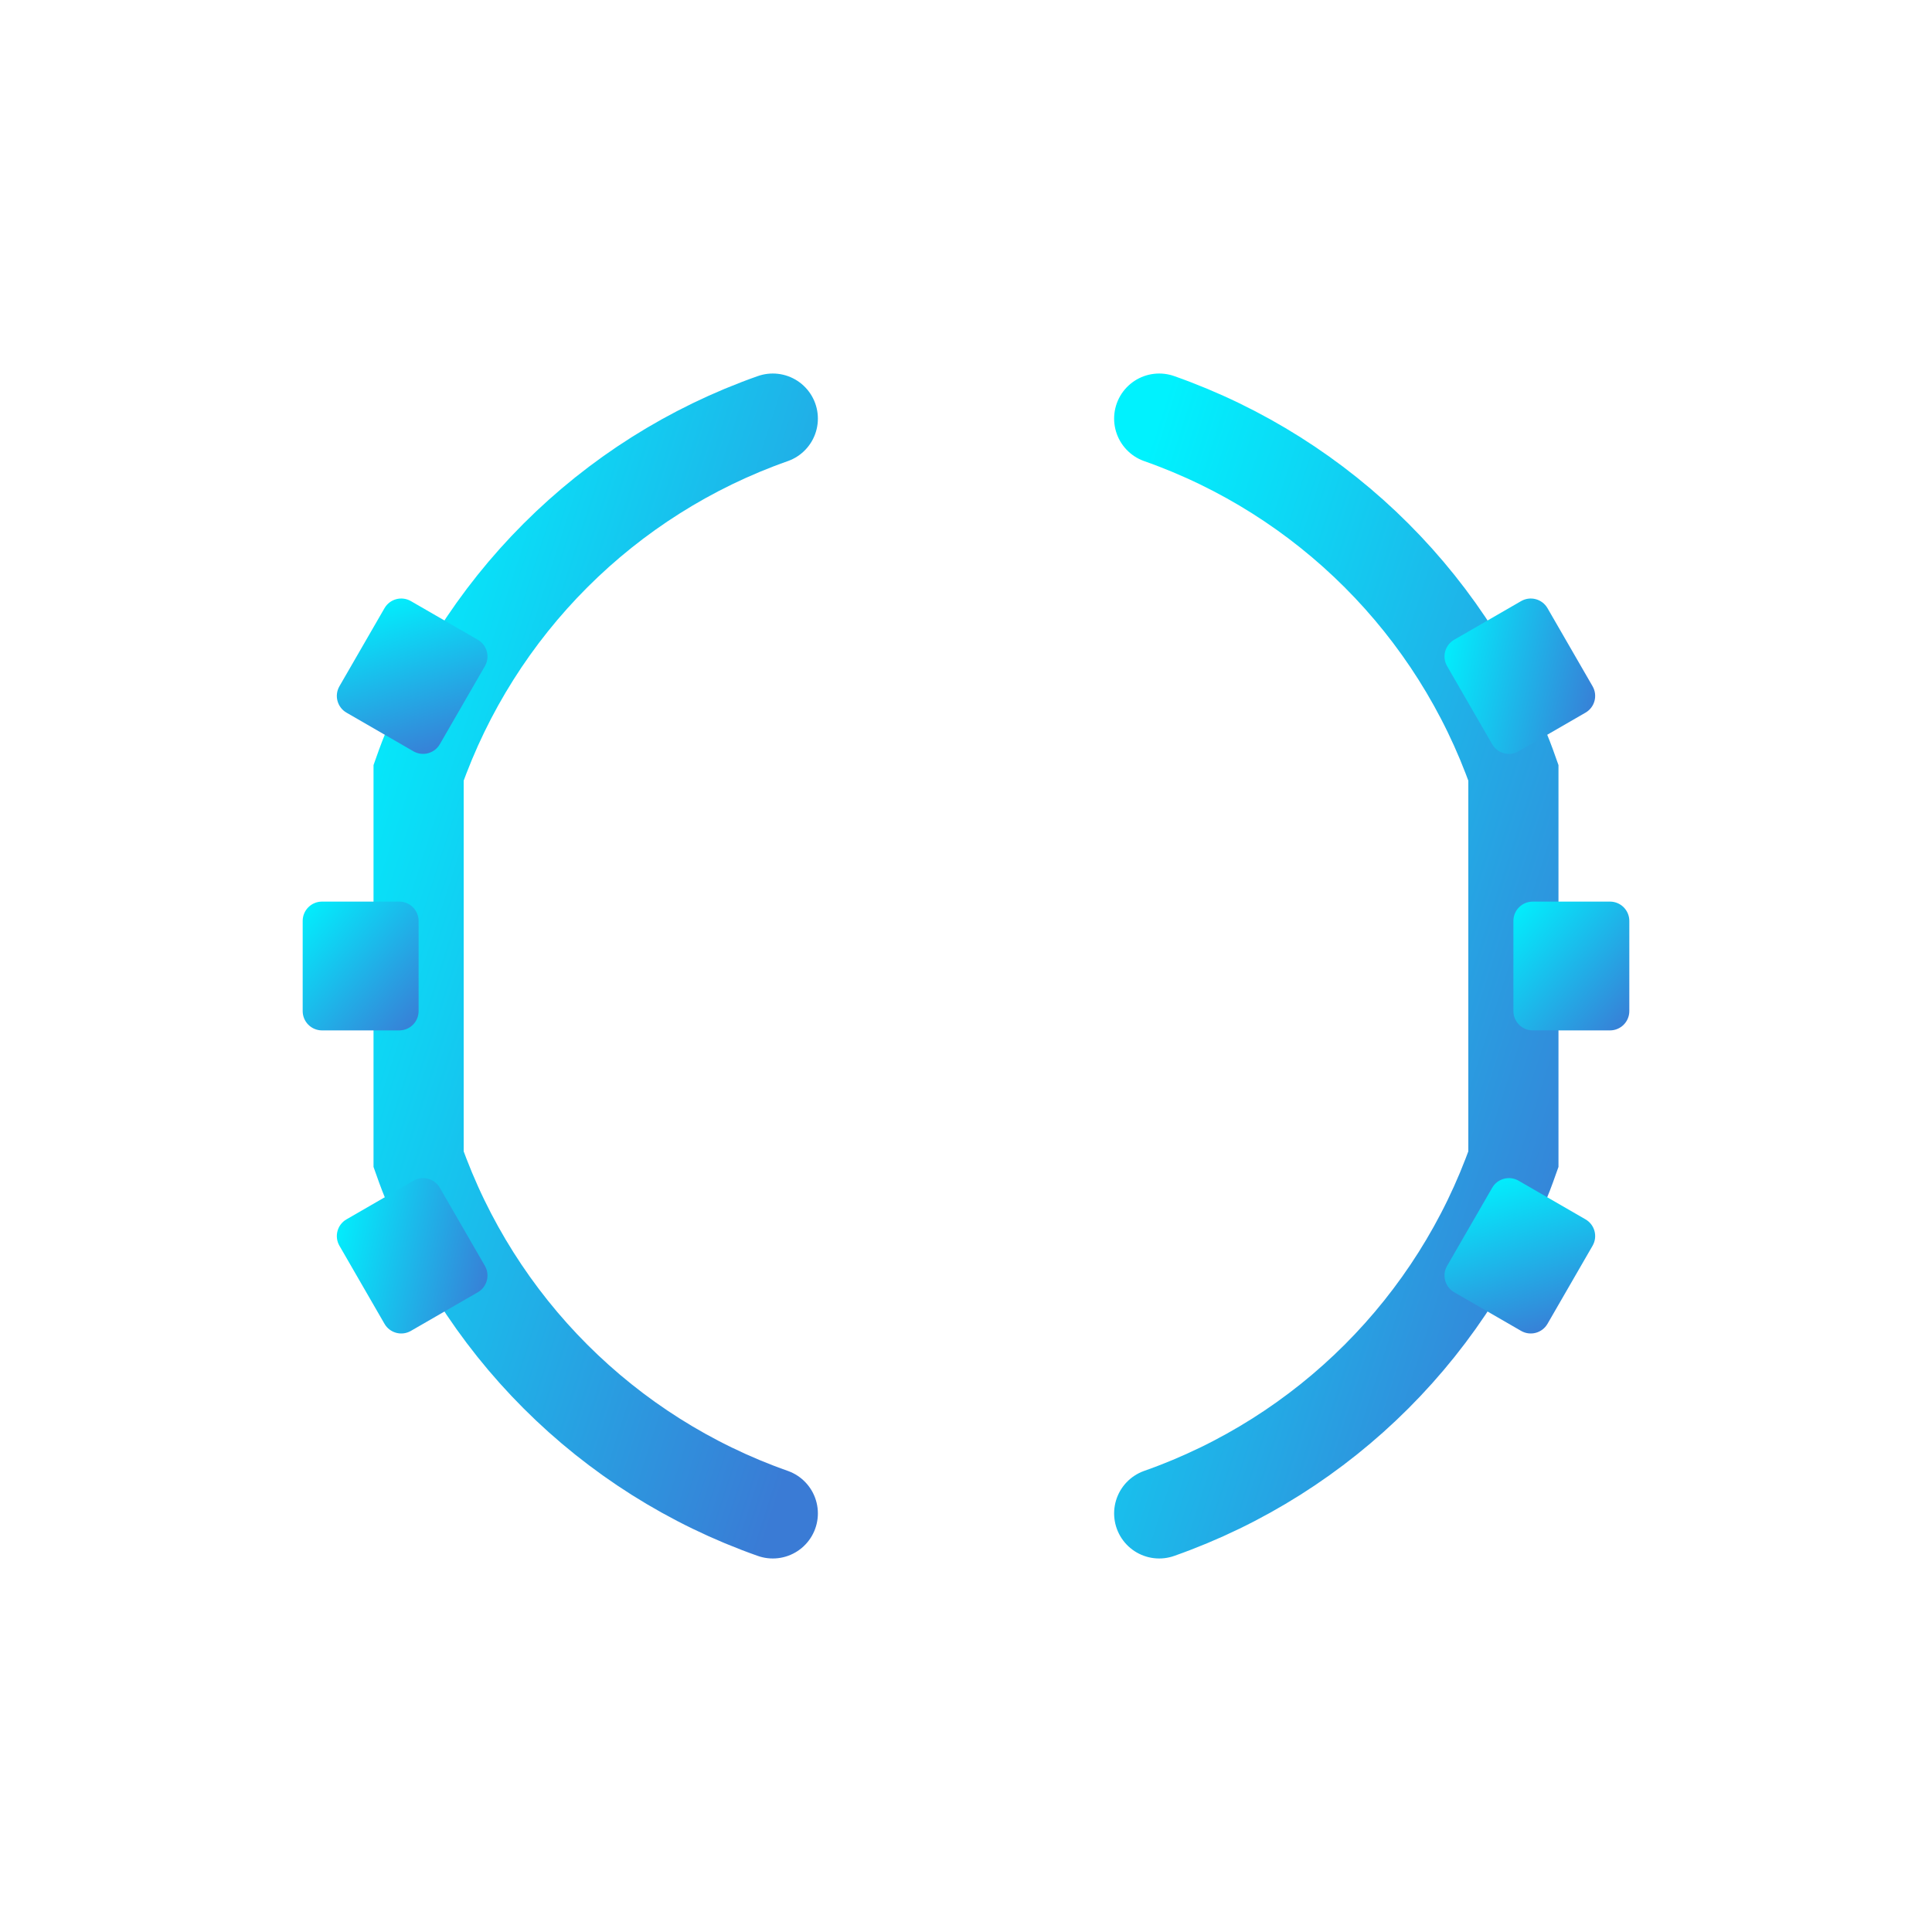
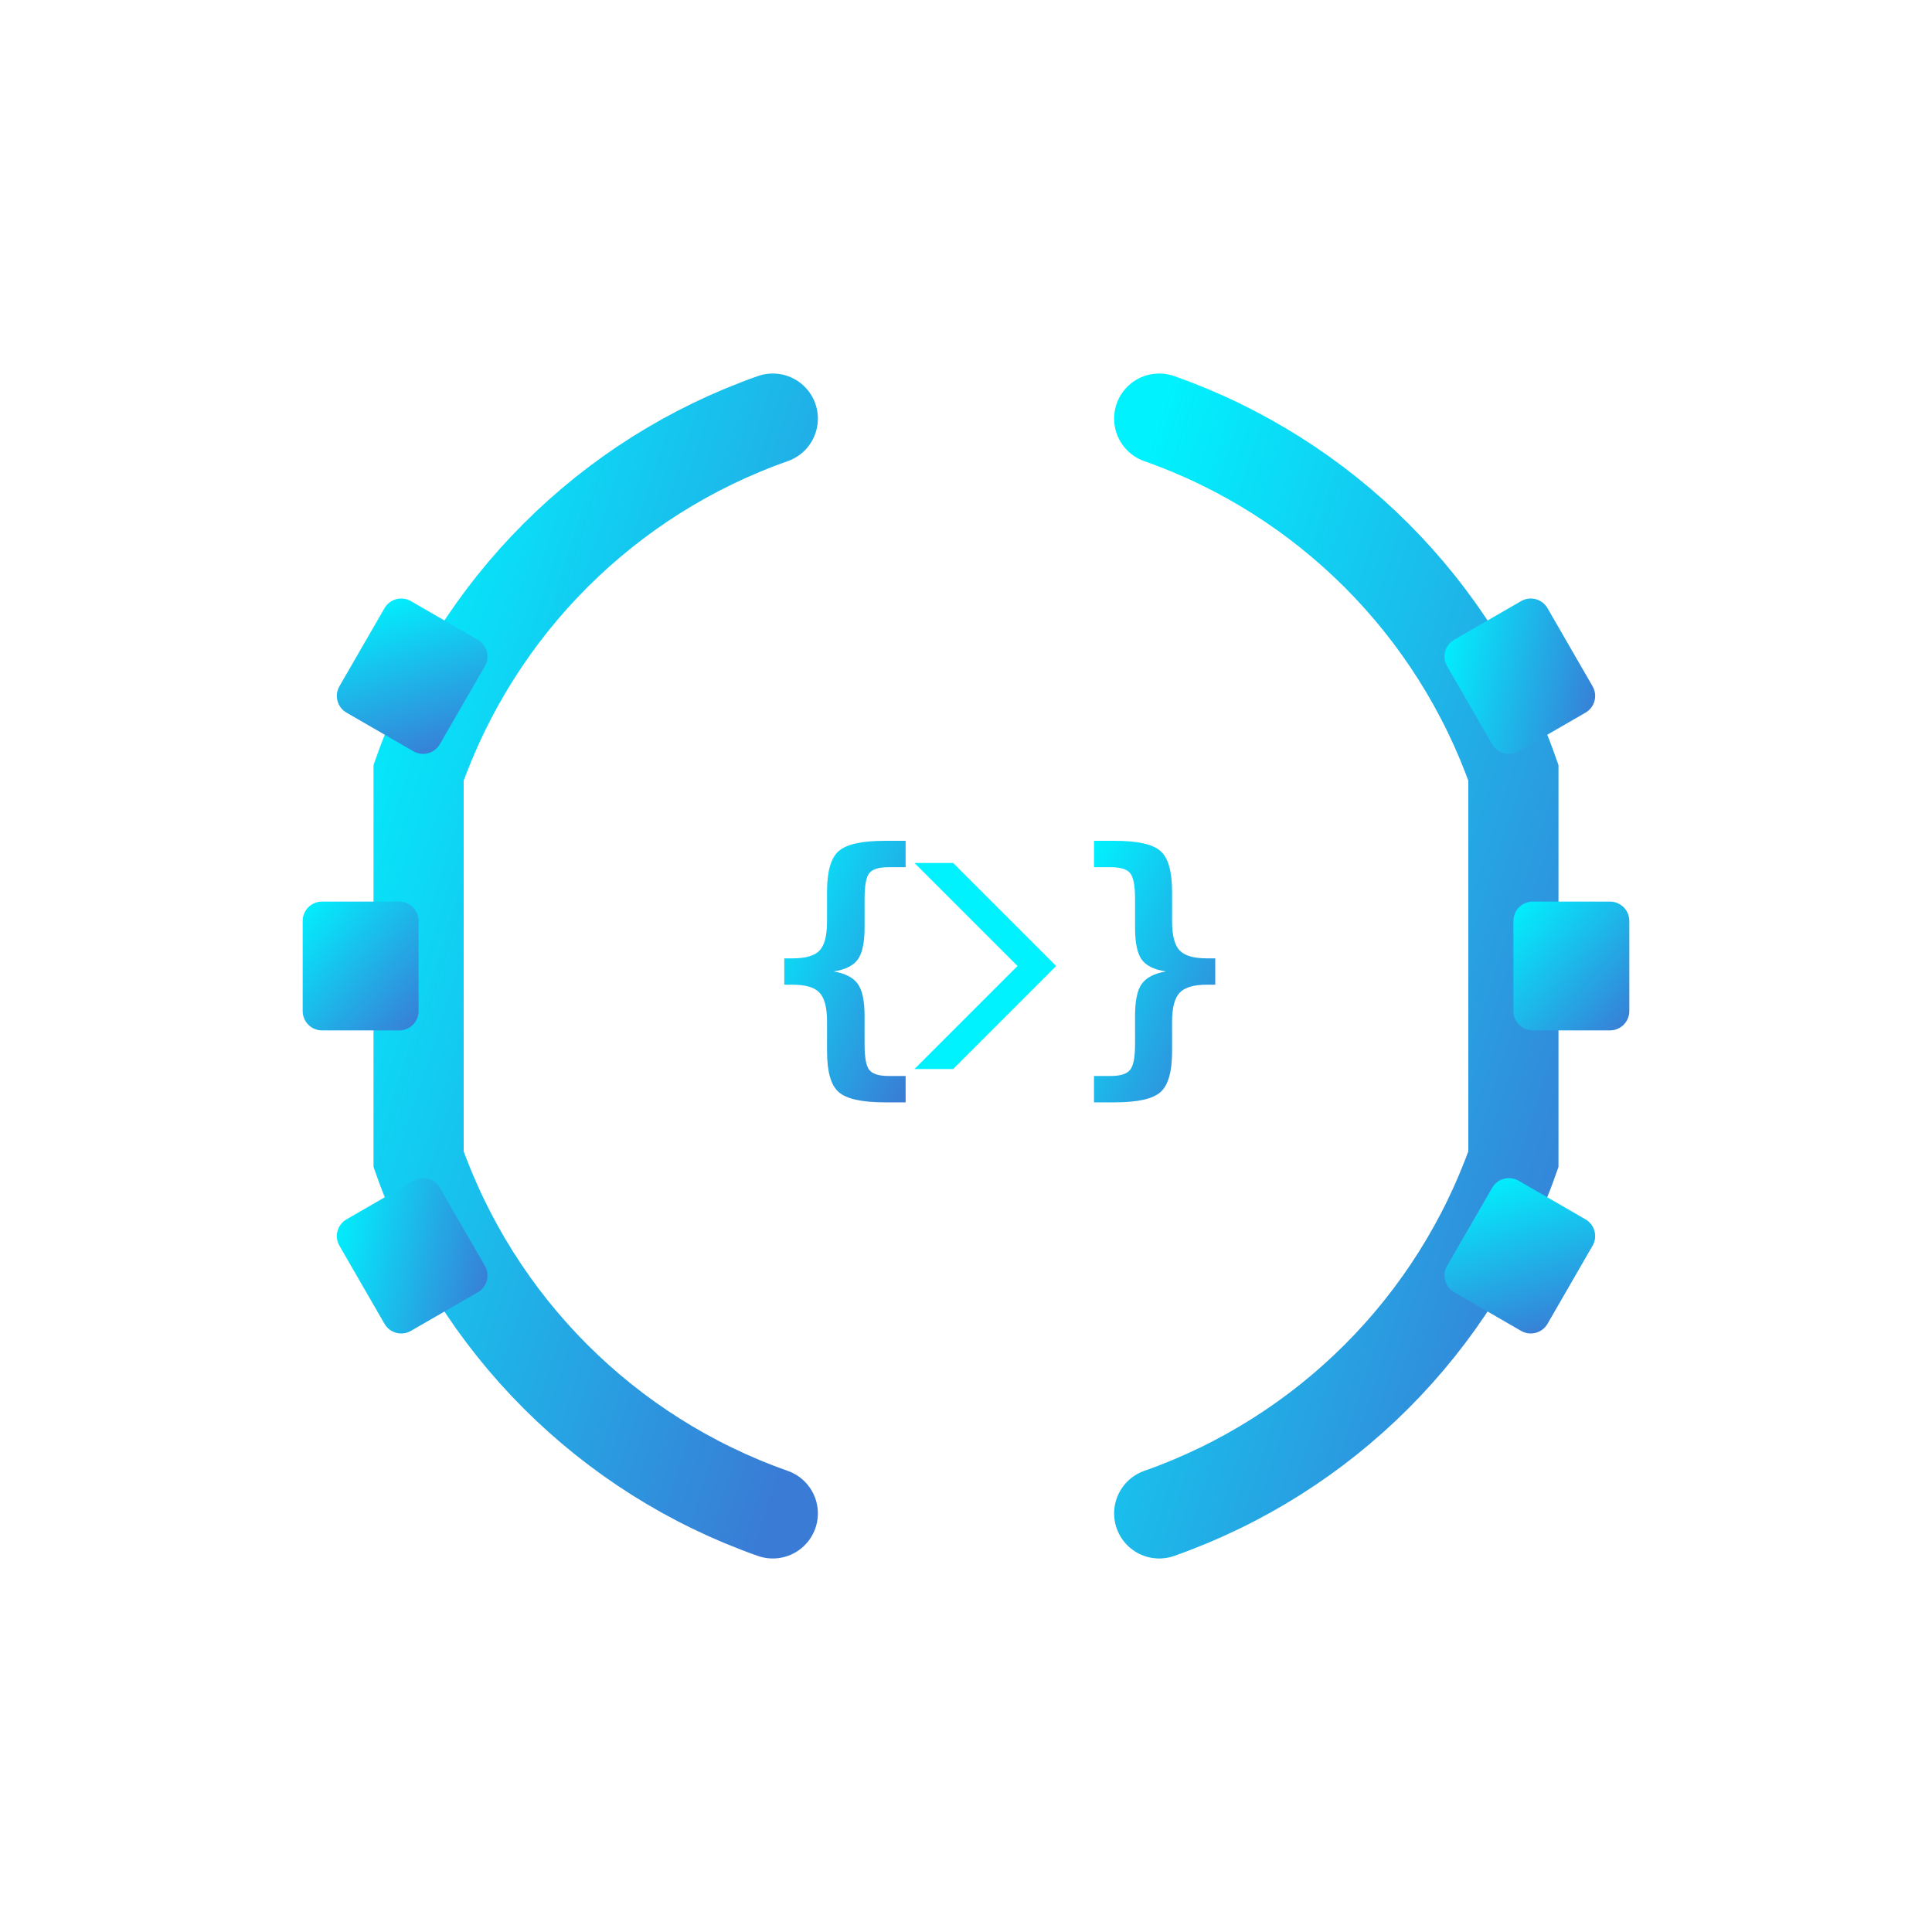
<svg xmlns="http://www.w3.org/2000/svg" viewBox="0 0 300 300">
  <defs>
    <linearGradient id="b2-brk" x1="0%" y1="0%" x2="100%" y2="100%">
      <stop offset="0%" stop-color="#00F2FE" />
      <stop offset="100%" stop-color="#3A7BD5" />
    </linearGradient>
  </defs>
  <g transform="translate(150,150)">
    <path d="M -30 -85 A 90 90 0 0 0 -85 -30 L -85 30 A 90 90 0 0 0 -30 85" fill="none" stroke="url(#b2-brk)" stroke-width="14" stroke-linecap="round" />
    <path d="M 30 -85 A 90 90 0 0 1 85 -30 L 85 30 A 90 90 0 0 1 30 85" fill="none" stroke="url(#b2-brk)" stroke-width="14" stroke-linecap="round" />
    <g fill="url(#b2-brk)">
      <rect x="-103" y="-10" width="18" height="20" rx="3" />
      <rect x="85" y="-10" width="18" height="20" rx="3" />
      <rect x="-95" y="-55" width="18" height="20" rx="3" transform="rotate(30 -86 -45)" />
      <rect x="77" y="-55" width="18" height="20" rx="3" transform="rotate(-30 86 -45)" />
      <rect x="-95" y="35" width="18" height="20" rx="3" transform="rotate(-30 -86 45)" />
      <rect x="77" y="35" width="18" height="20" rx="3" transform="rotate(30 86 45)" />
    </g>
+     <text x="-32" y="14" font-family="monospace" font-size="44" font-weight="bold" fill="url(#b2-brk)">{</text>
+     <path d="M -8 -16 L 8 0 L -8 16 L -2 16 L 14 0 L -2 -16 Z" fill="#00F2FE" />
+     <text x="16" y="14" font-family="monospace" font-size="44" font-weight="bold" fill="url(#b2-brk)">}</text>
  </g>
</svg>
